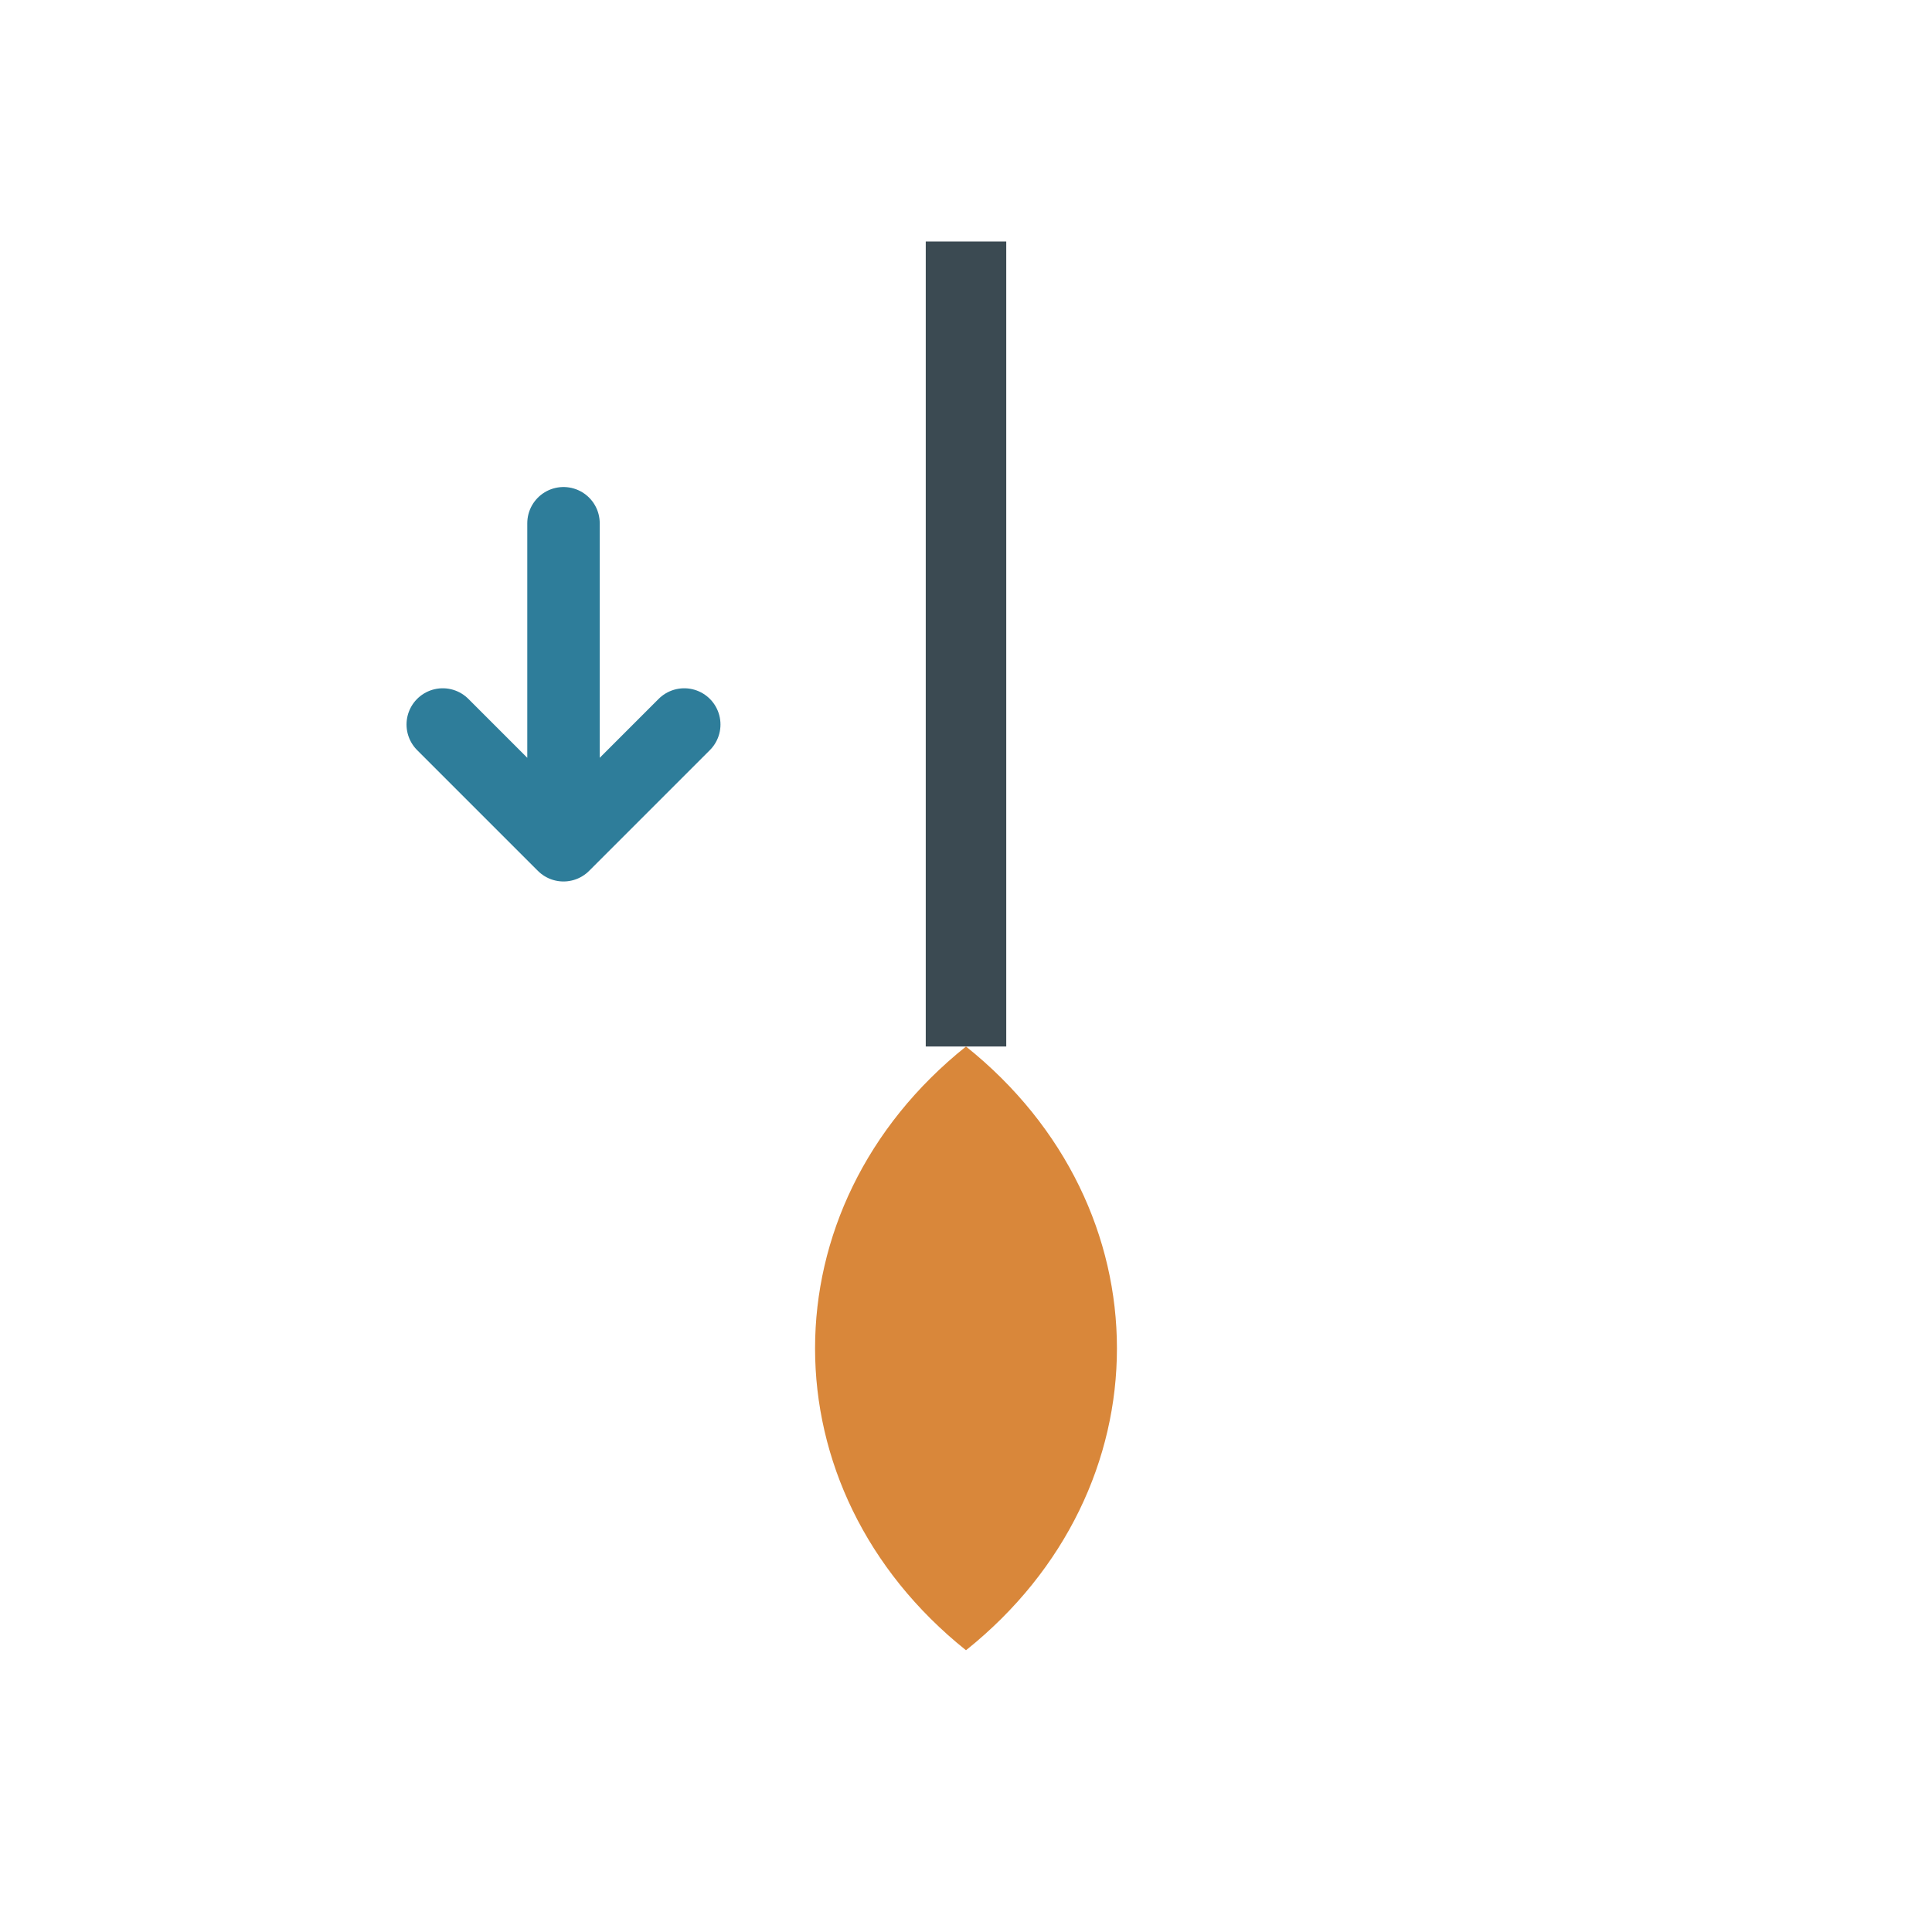
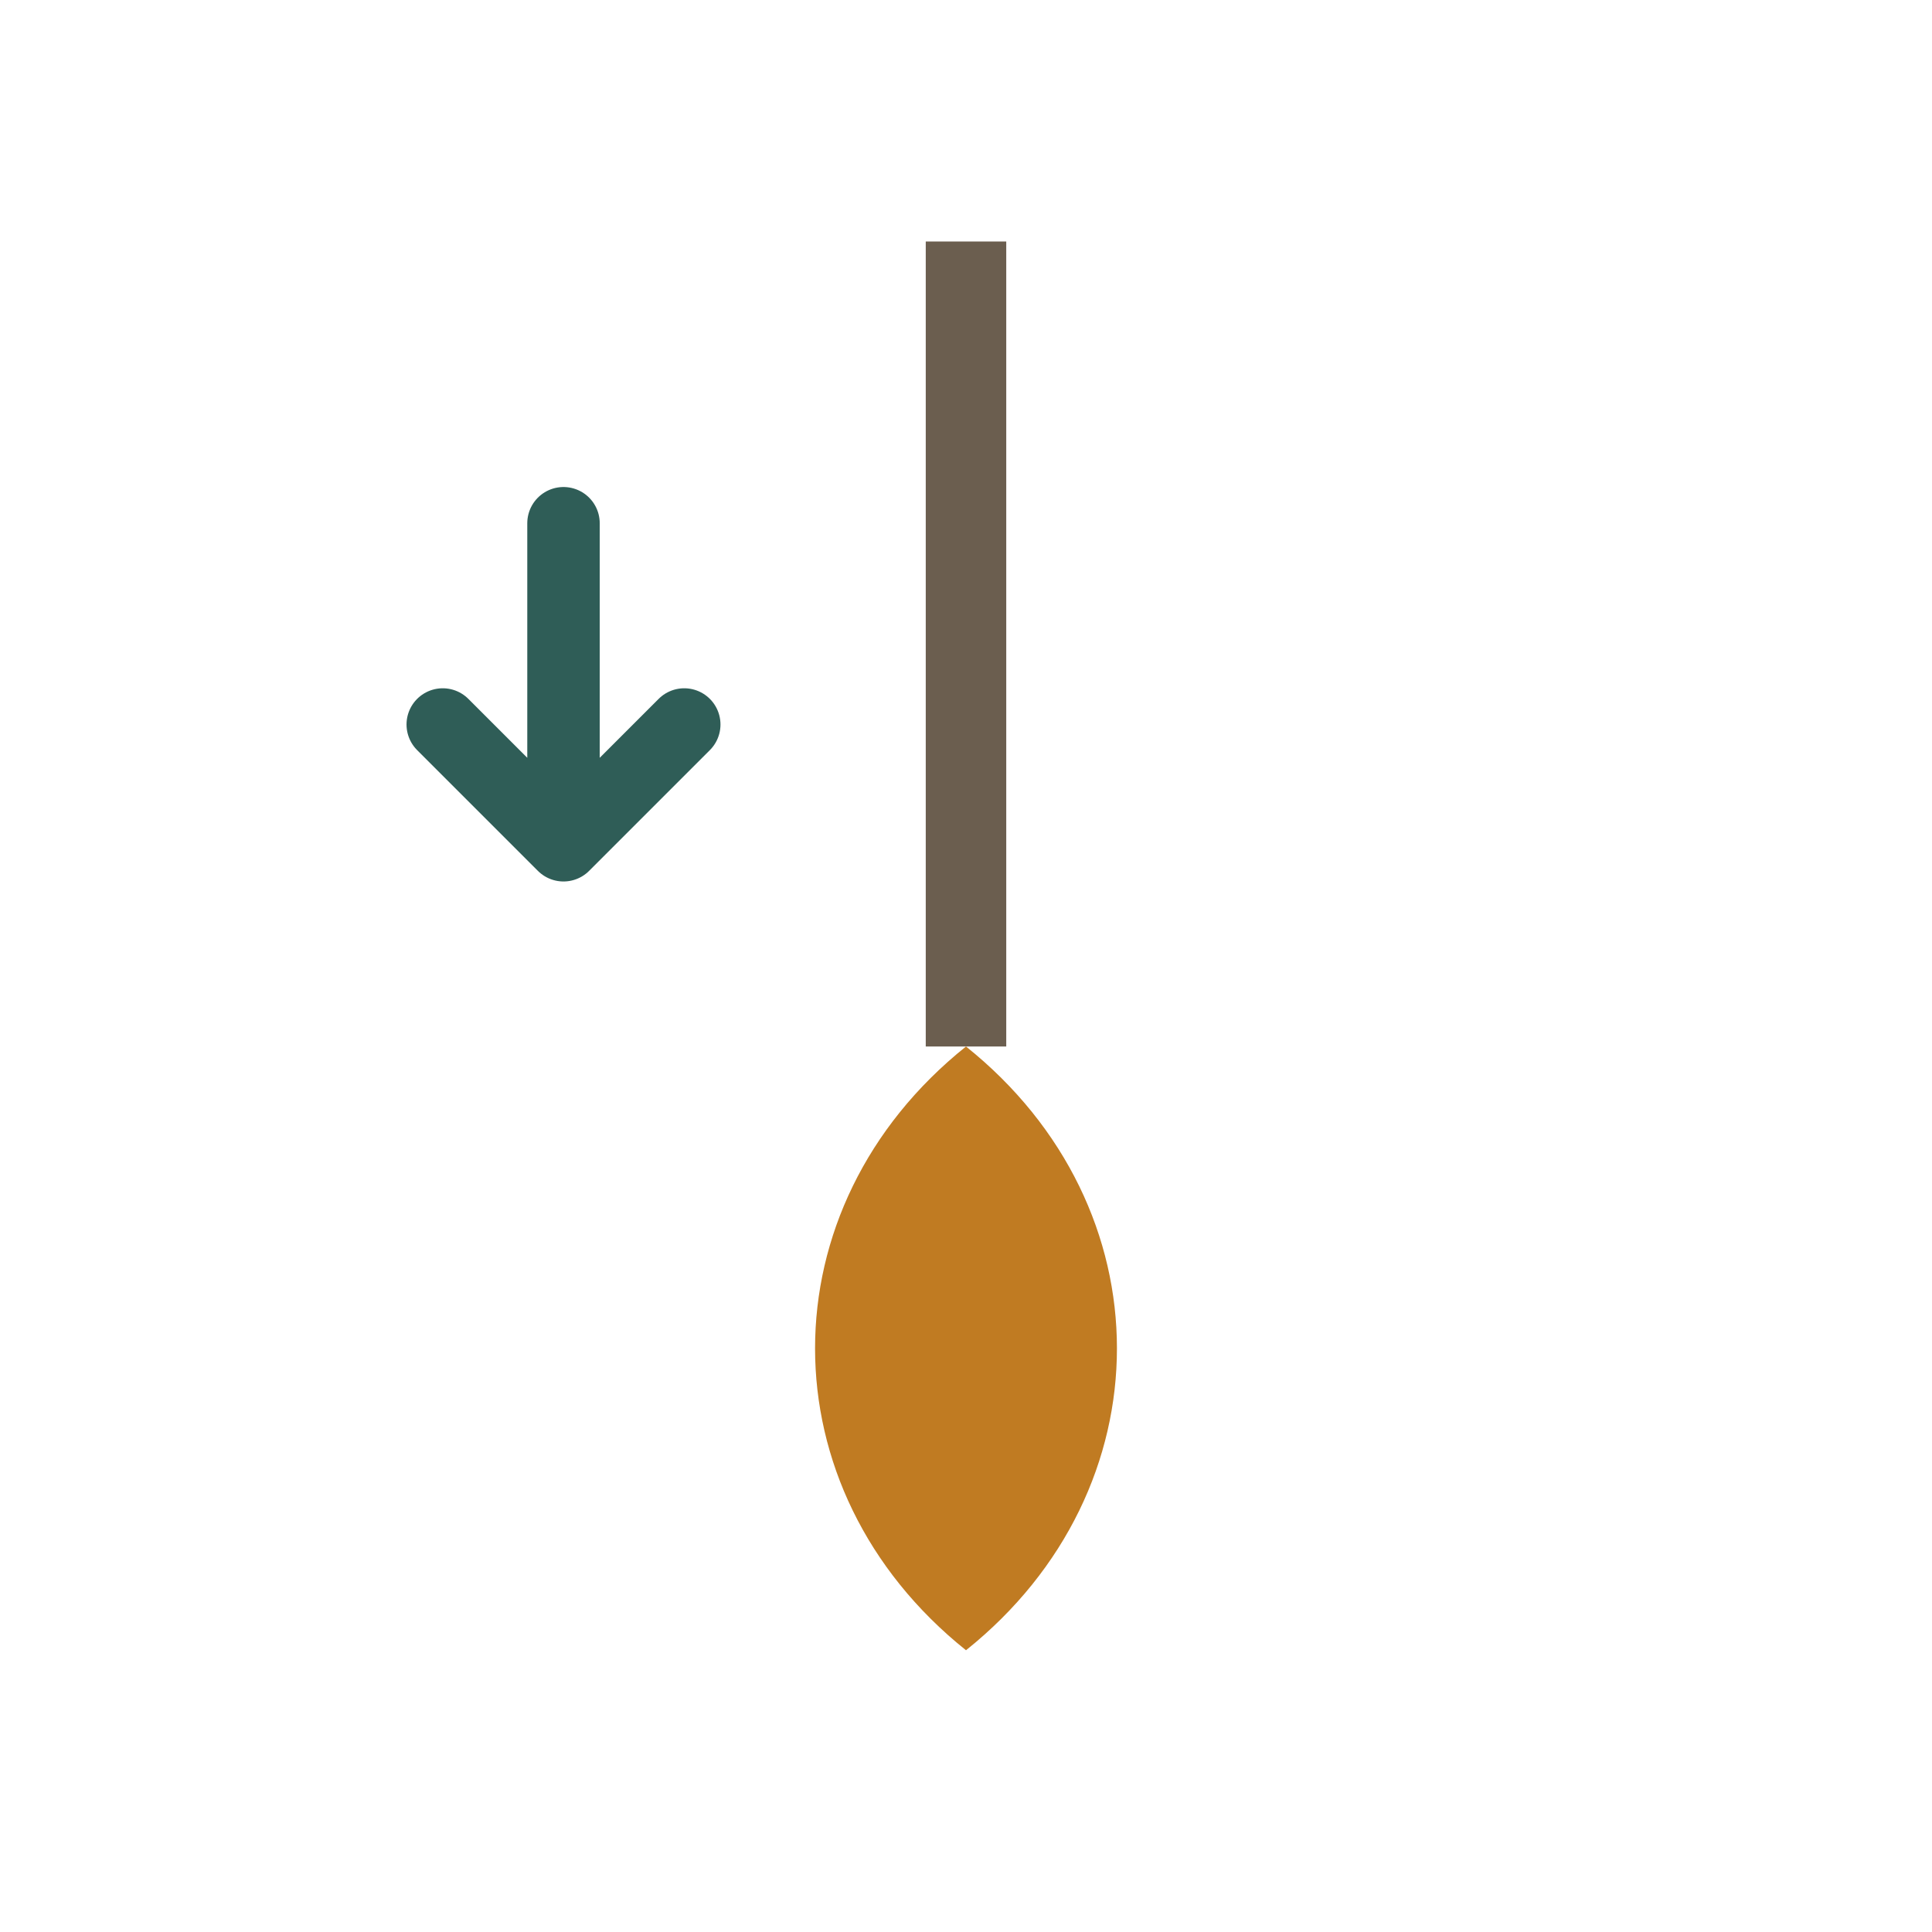
<svg xmlns="http://www.w3.org/2000/svg" viewBox="0 0 48 48" role="img" aria-label="전유동 채비">
-   <path d="M24 6 V26" stroke="#3B4A52" stroke-width="2" />
-   <path d="M24 26 C29 30 29 37 24 41 C19 37 19 30 24 26Z" fill="#D9873A" />
-   <path d="M14 13 V21 M11 18 l3 3 l3 -3" stroke="#2E7D9A" stroke-width="1.8" fill="none" stroke-linecap="round" stroke-linejoin="round" />
+   <path d="M24 6 V26" stroke="#6B5E4F" stroke-width="2" />
+   <path d="M24 26 C29 30 29 37 24 41 C19 37 19 30 24 26Z" fill="#C07B22" />
+   <path d="M14 13 V21 M11 18 l3 3 l3 -3" stroke="#2F5D57" stroke-width="1.8" fill="none" stroke-linecap="round" stroke-linejoin="round" />
</svg>
